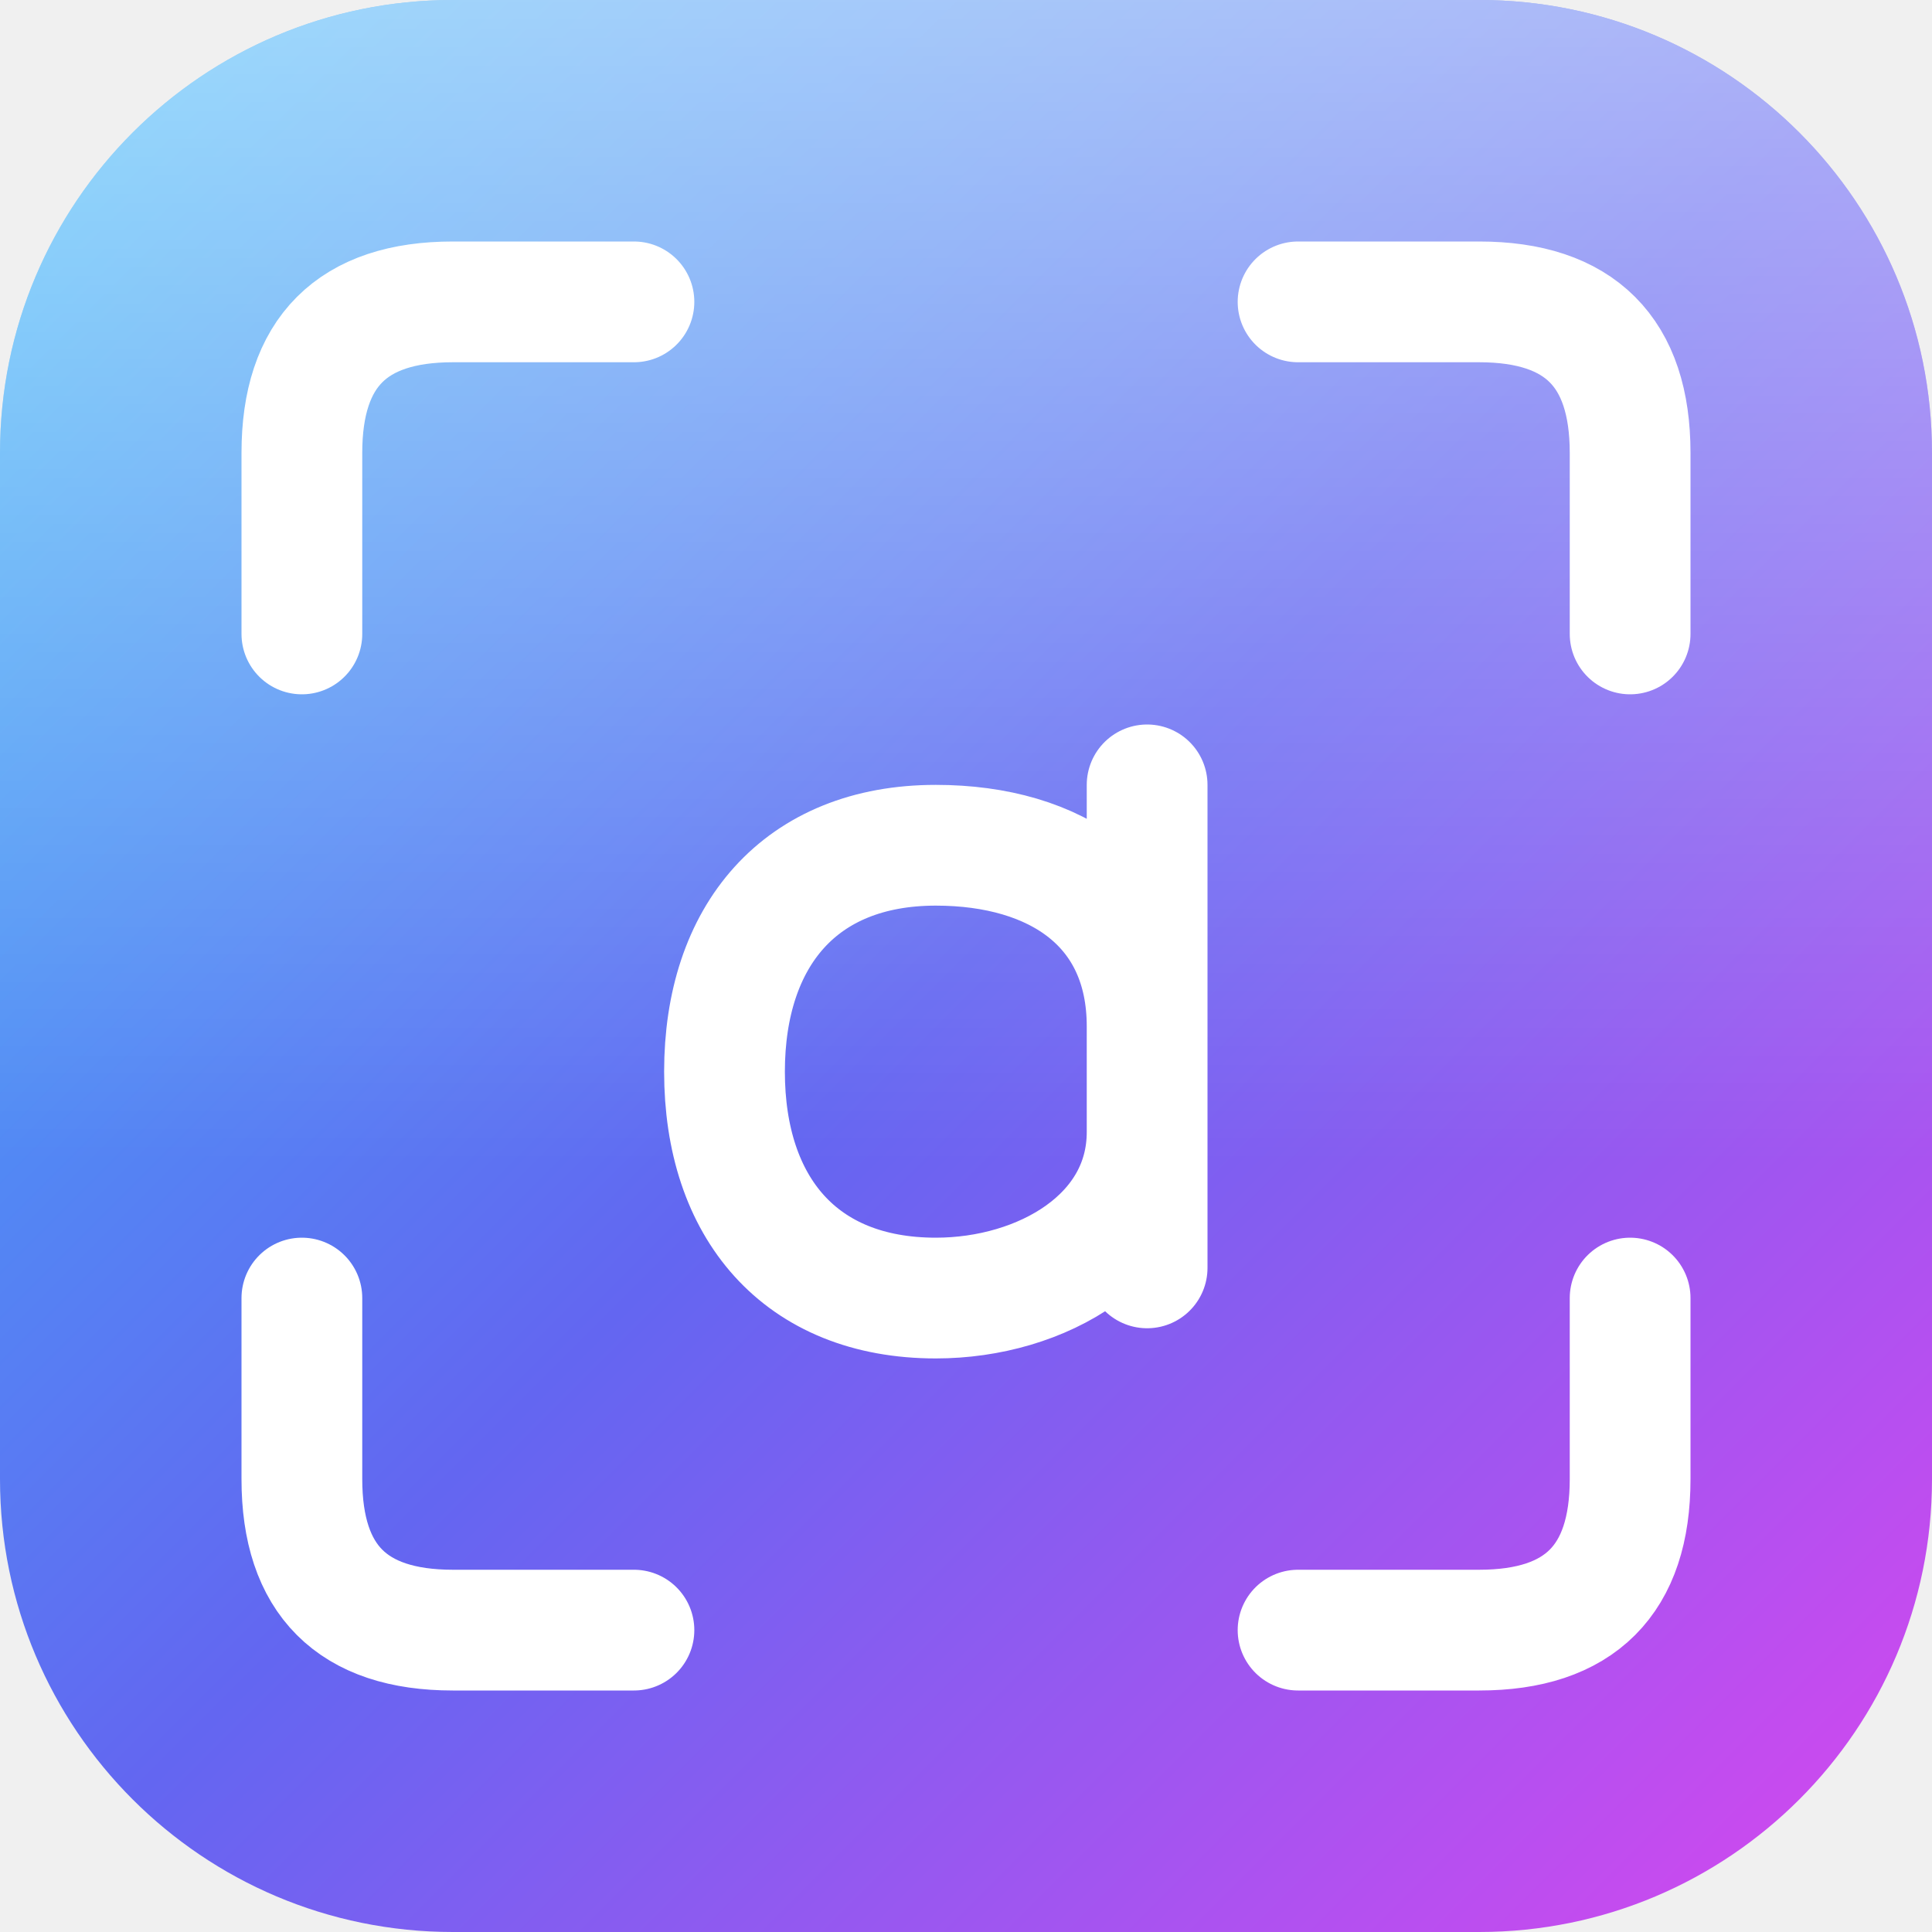
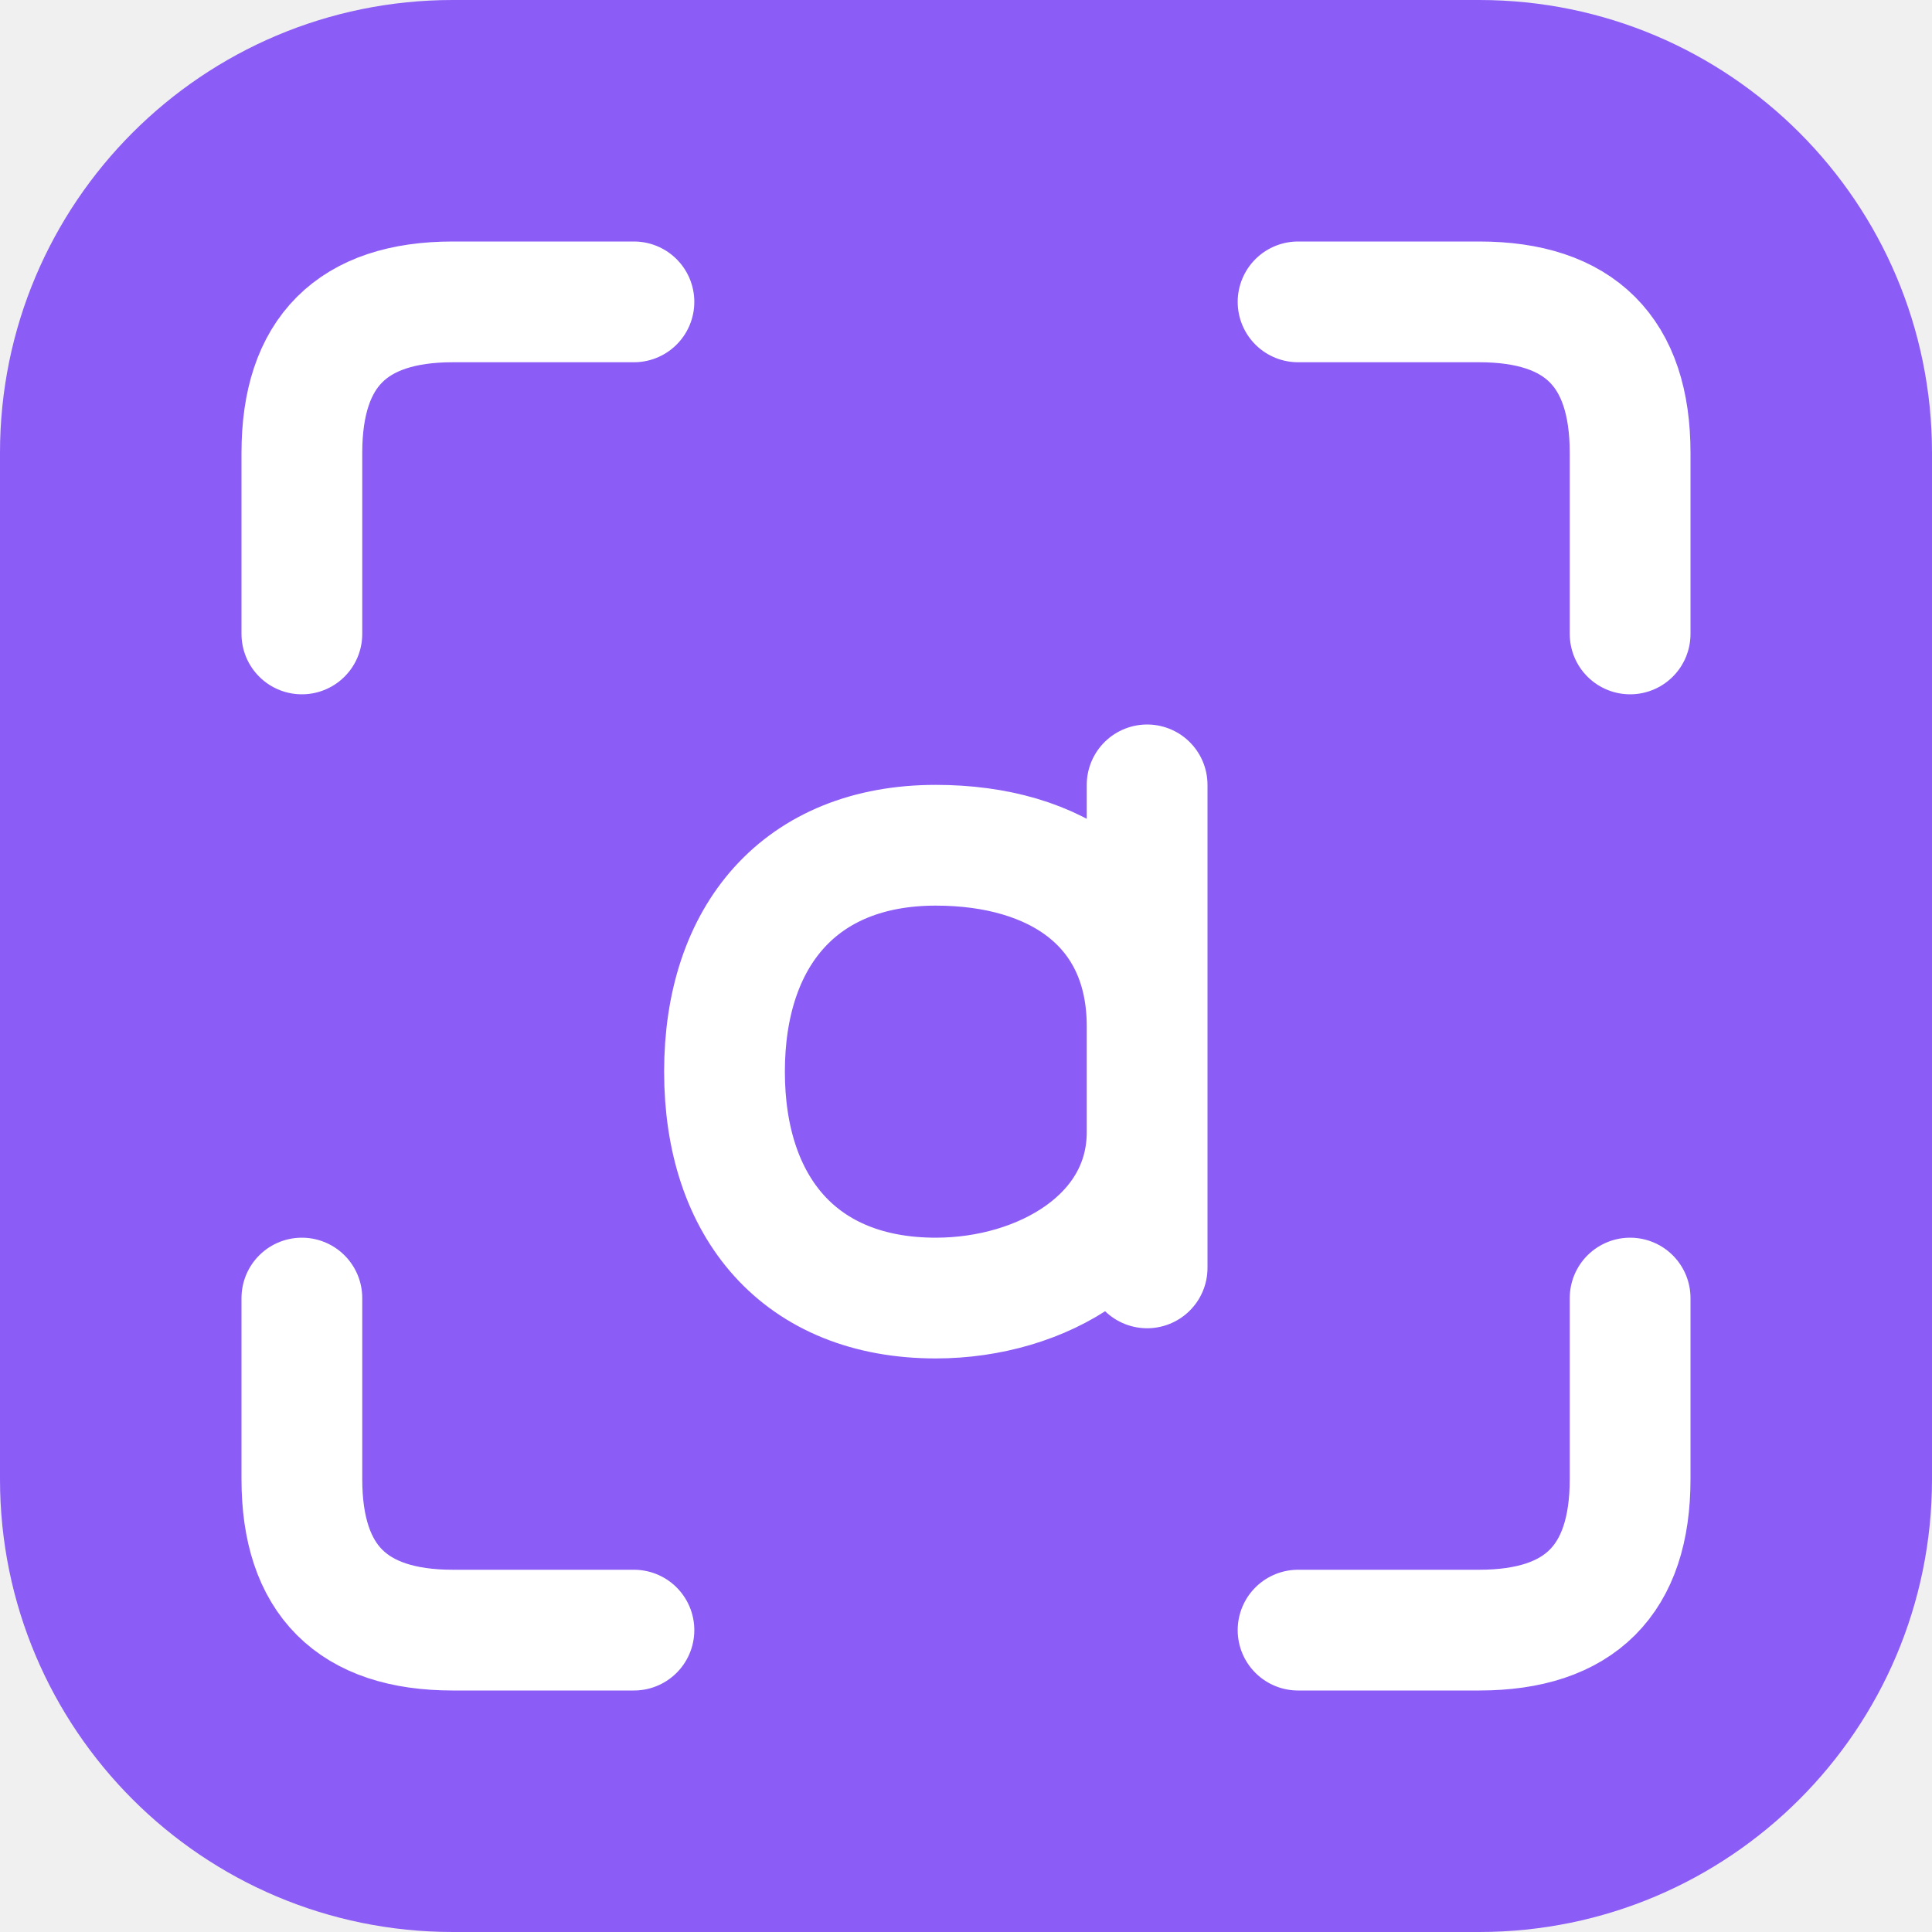
<svg xmlns="http://www.w3.org/2000/svg" viewBox="0 0 64 64">
  <defs>
    <linearGradient id="bg" x1="0" y1="0" x2="1" y2="1">
-       <stop offset="0" stop-color="#38bdf8" />
-       <stop offset="0.5" stop-color="#6366f1" />
-       <stop offset="1" stop-color="#d946ef" />
+       <stop offset="0" stop-color="#8b5cf6" />
+       <stop offset="0.5" stop-color="#8b5cf6" />
+       <stop offset="1" stop-color="#8b5cf6" />
    </linearGradient>
    <linearGradient id="sheen" x1="0" y1="0" x2="0" y2="1">
-       <stop offset="0" stop-color="#ffffff" stop-opacity="0.5" />
+       <stop offset="0" stop-color="#ffffff" stop-opacity="0" />
      <stop offset="0.6" stop-color="#ffffff" stop-opacity="0" />
    </linearGradient>
  </defs>
  <rect width="64" height="64" rx="15" fill="url(#bg)" />
  <rect width="64" height="64" rx="15" fill="url(#sheen)" />
  <g fill="none" stroke="#ffffff" stroke-width="4" stroke-linecap="round" stroke-linejoin="round">
    <path d="M10 21v-6q0-5 5-5h6" />
    <path d="M43 10h6q5 0 5 5v6" />
    <path d="M54 43v6q0 5-5 5h-6" />
    <path d="M21 54h-6q-5 0-5-5v-6" />
    <path d="M38 26v16M38 34c0-4-3-6-7-6-4.5 0-7 3-7 7.5s2.5 7.5 7 7.5c3.5 0 7-2 7-5.5" />
  </g>
</svg>
